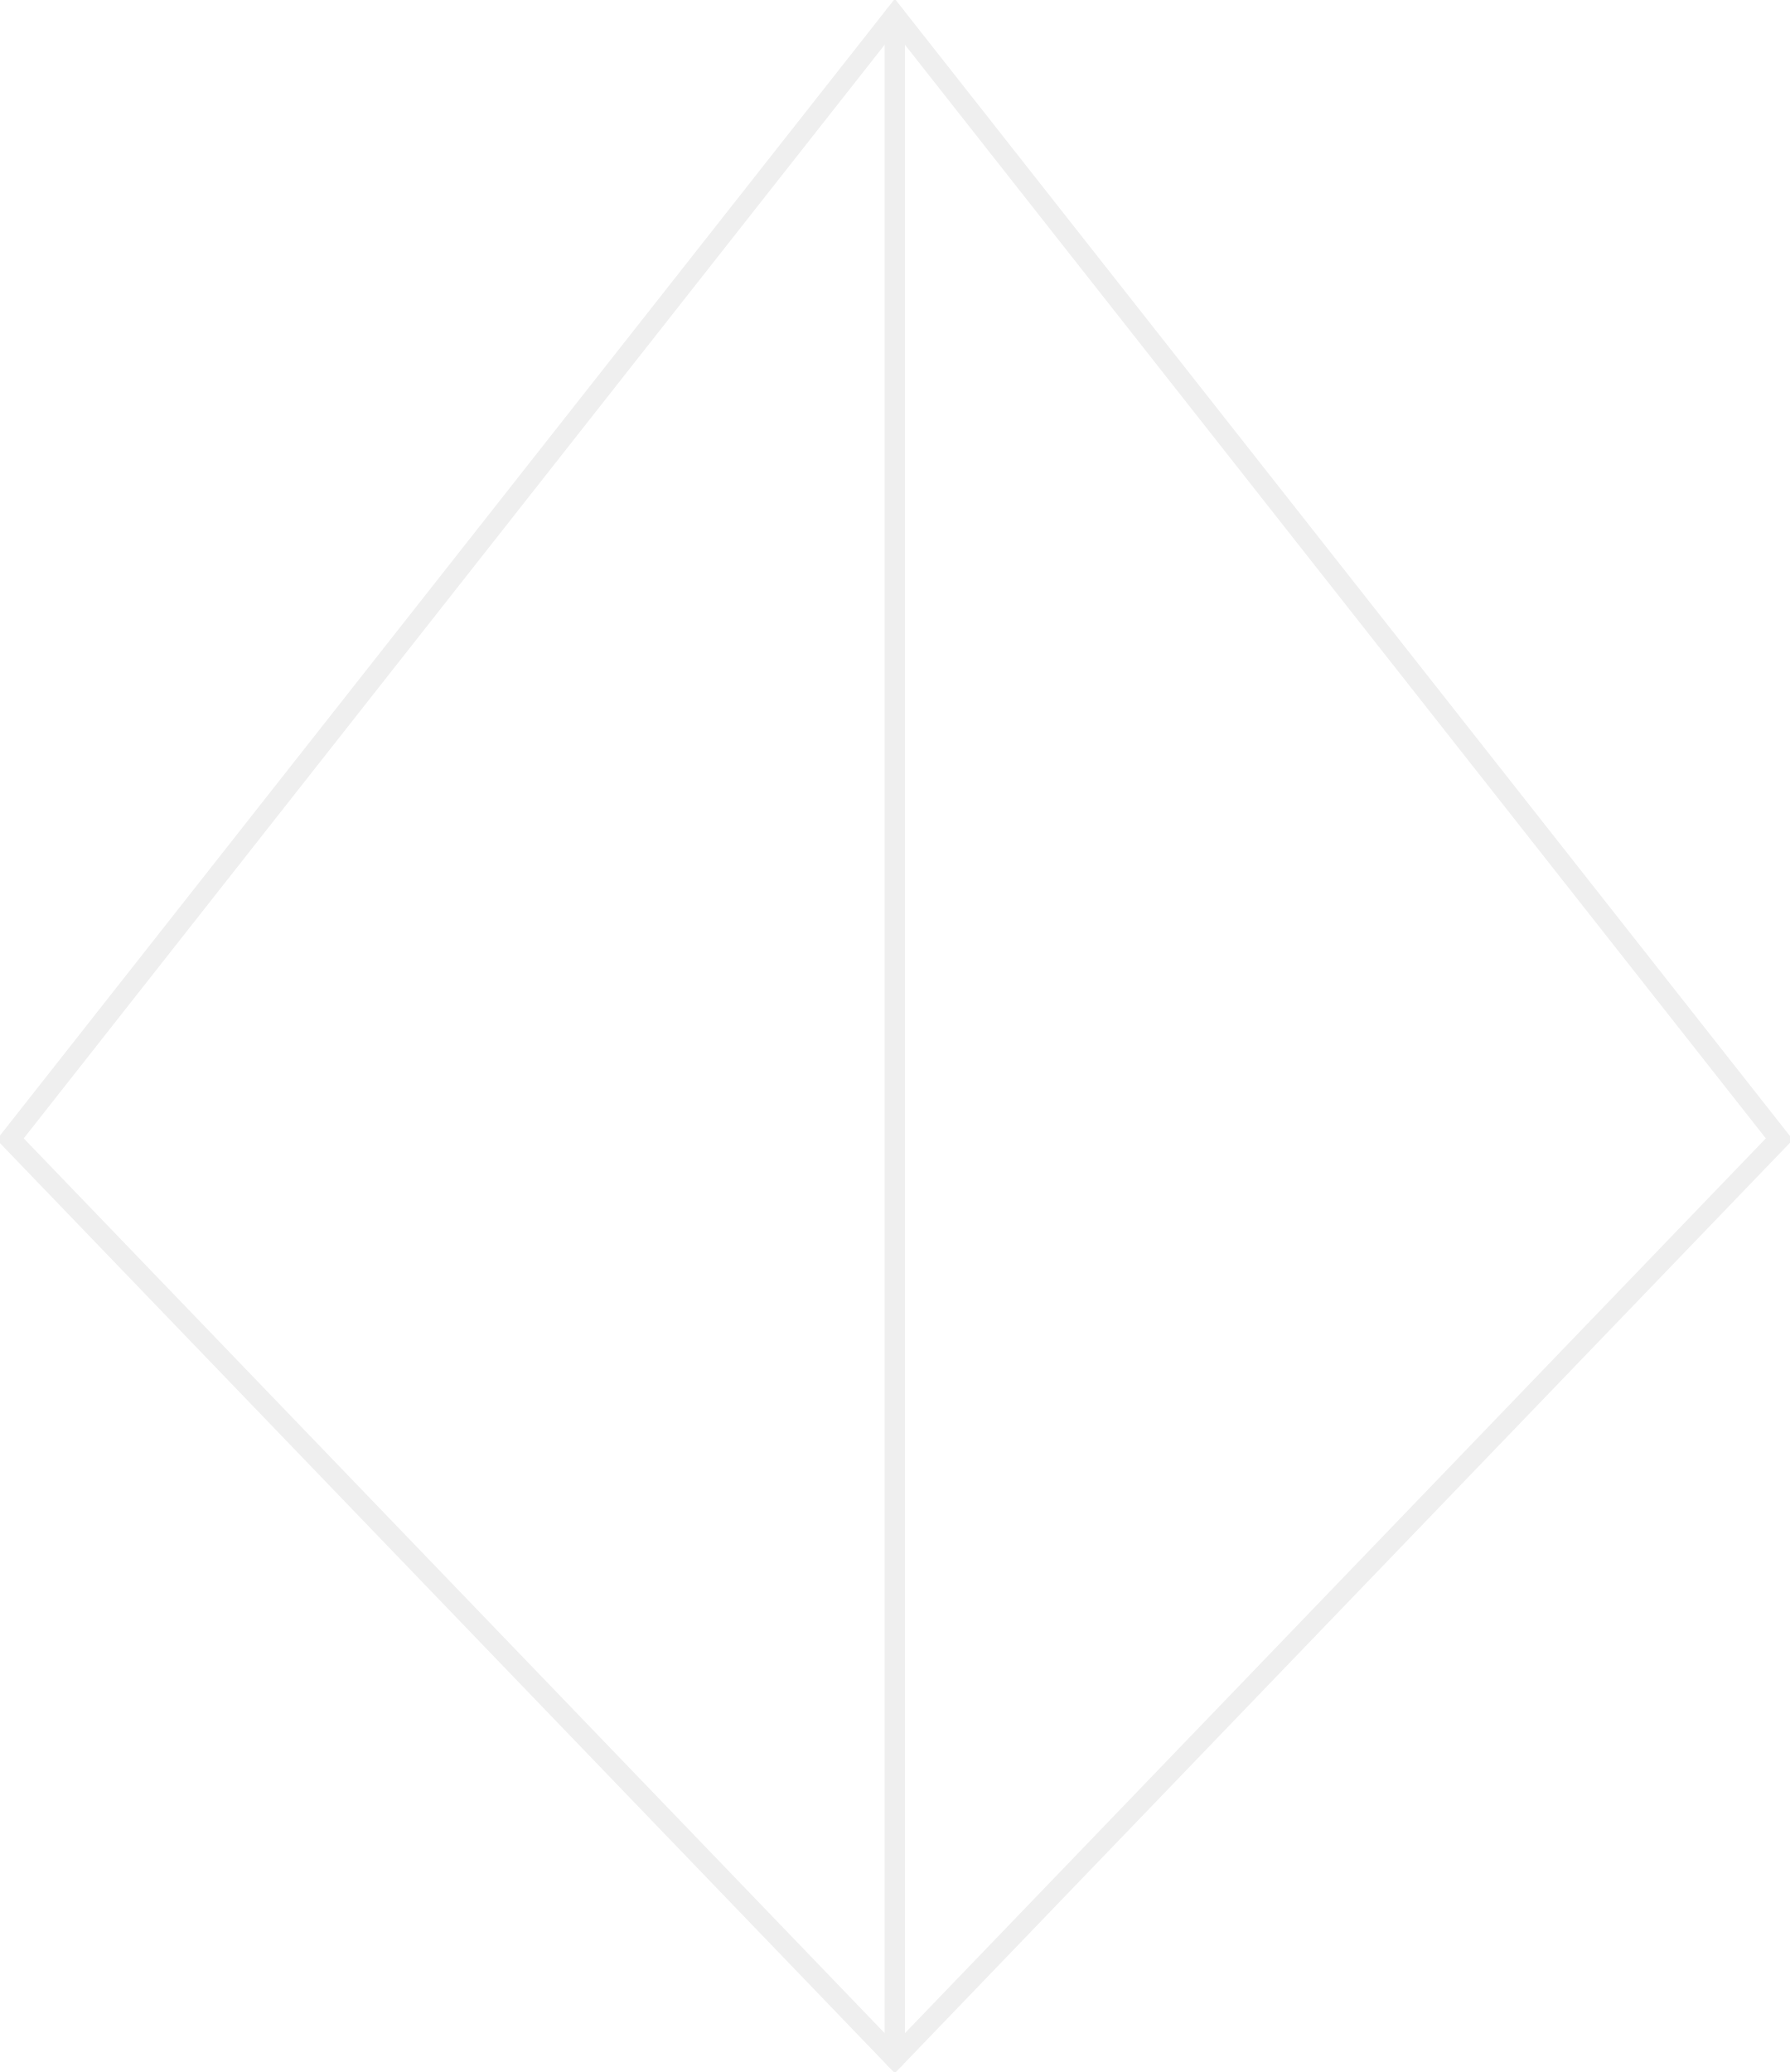
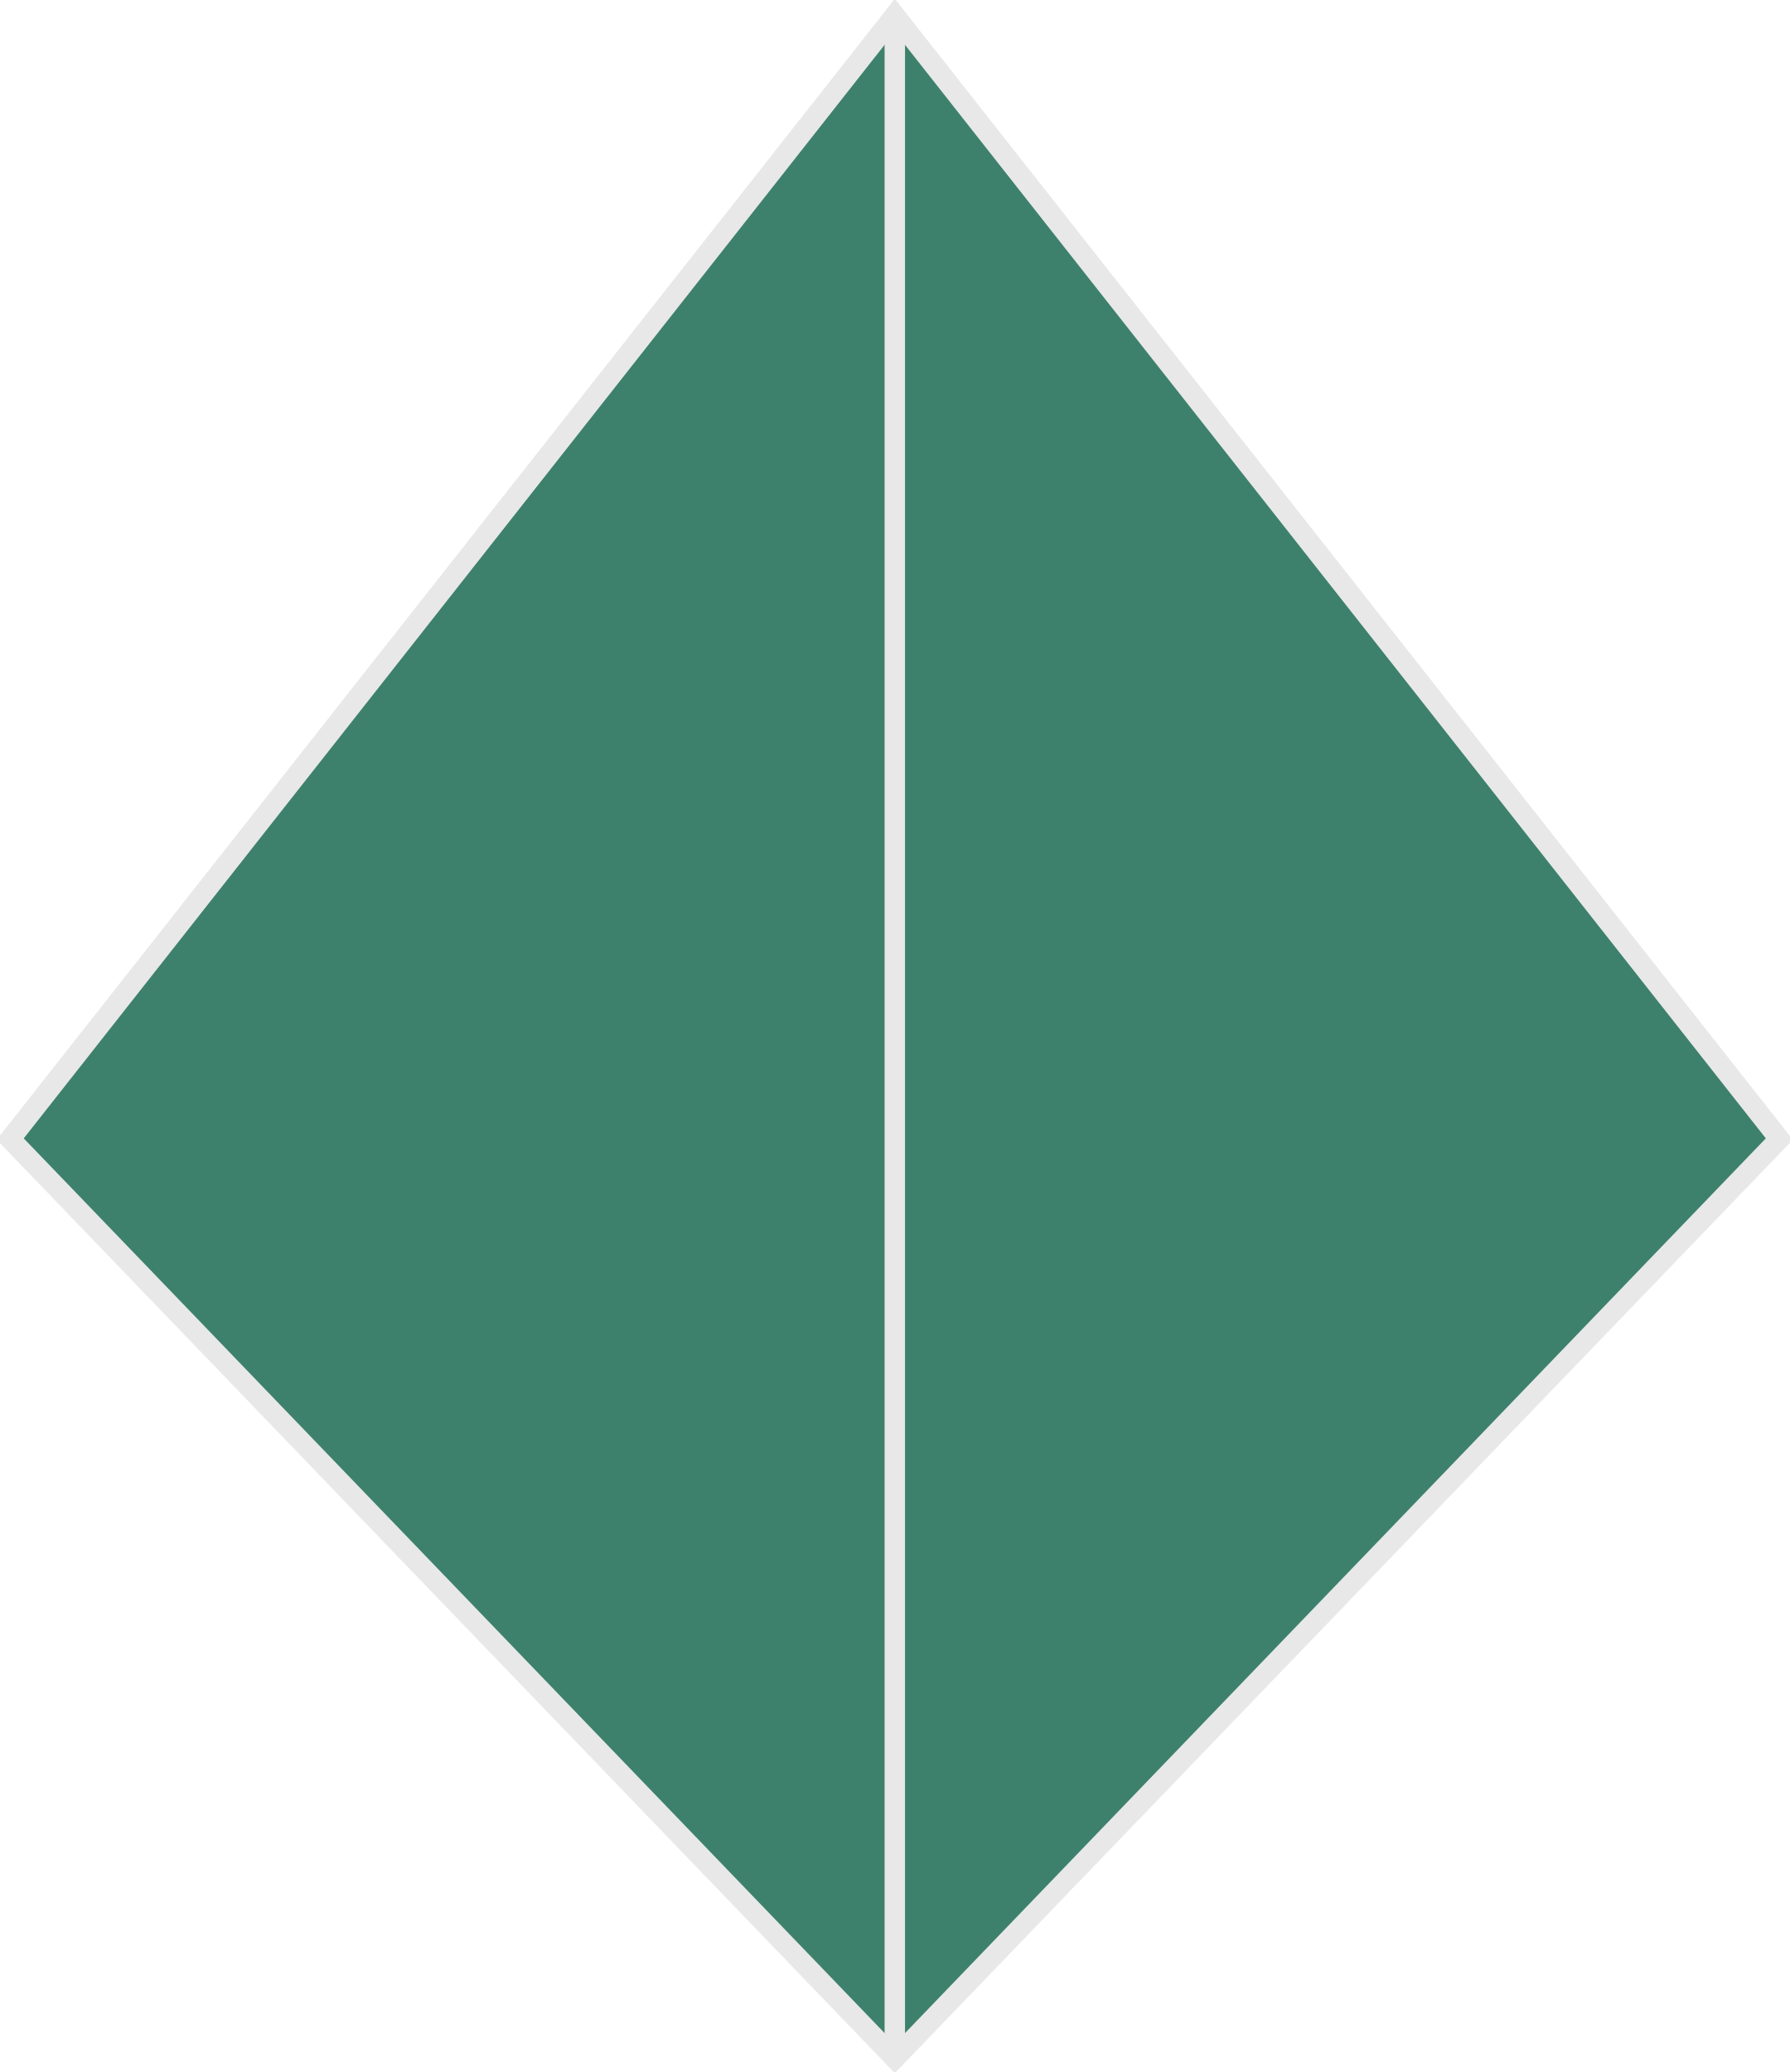
<svg xmlns="http://www.w3.org/2000/svg" id="svg1073" version="1.1" viewBox="0 0 43.801 50.708" height="50.708mm" width="43.801mm">
-   <g transform="translate(-161.0398,-16.97928)" stroke="#efefef" id="layer1">
+   <g transform="translate(-161.0398,-16.97928)" stroke="#e8e8e8" fill="#3d816c" id="layer1">
    <g id="g994" transform="translate(-180.7902,12.35513)">
-       <path style="fill:none;stroke-width:0.5;stroke-linecap:round;stroke-miterlimit:4;stroke-dasharray:none" d="M 342.08,32.5 363.731,55 385.381,32.5 363.731,5 Z" id="path859-4" />
-       <path id="path916" d="M 363.731,55 V 5" style="fill:none;stroke-width:0.5;stroke-linecap:round;stroke-miterlimit:4;stroke-dasharray:none" />
+       <path style="stroke-width:0.5;stroke-linecap:round;stroke-miterlimit:4;stroke-dasharray:none" d="M 342.08,32.5 363.731,55 385.381,32.5 363.731,5 Z" id="path859-4" />
+       <path id="path916" d="M 363.731,55 V 5" style="stroke-width:0.5;stroke-linecap:round;stroke-miterlimit:4;stroke-dasharray:none" />
    </g>
  </g>
</svg>
